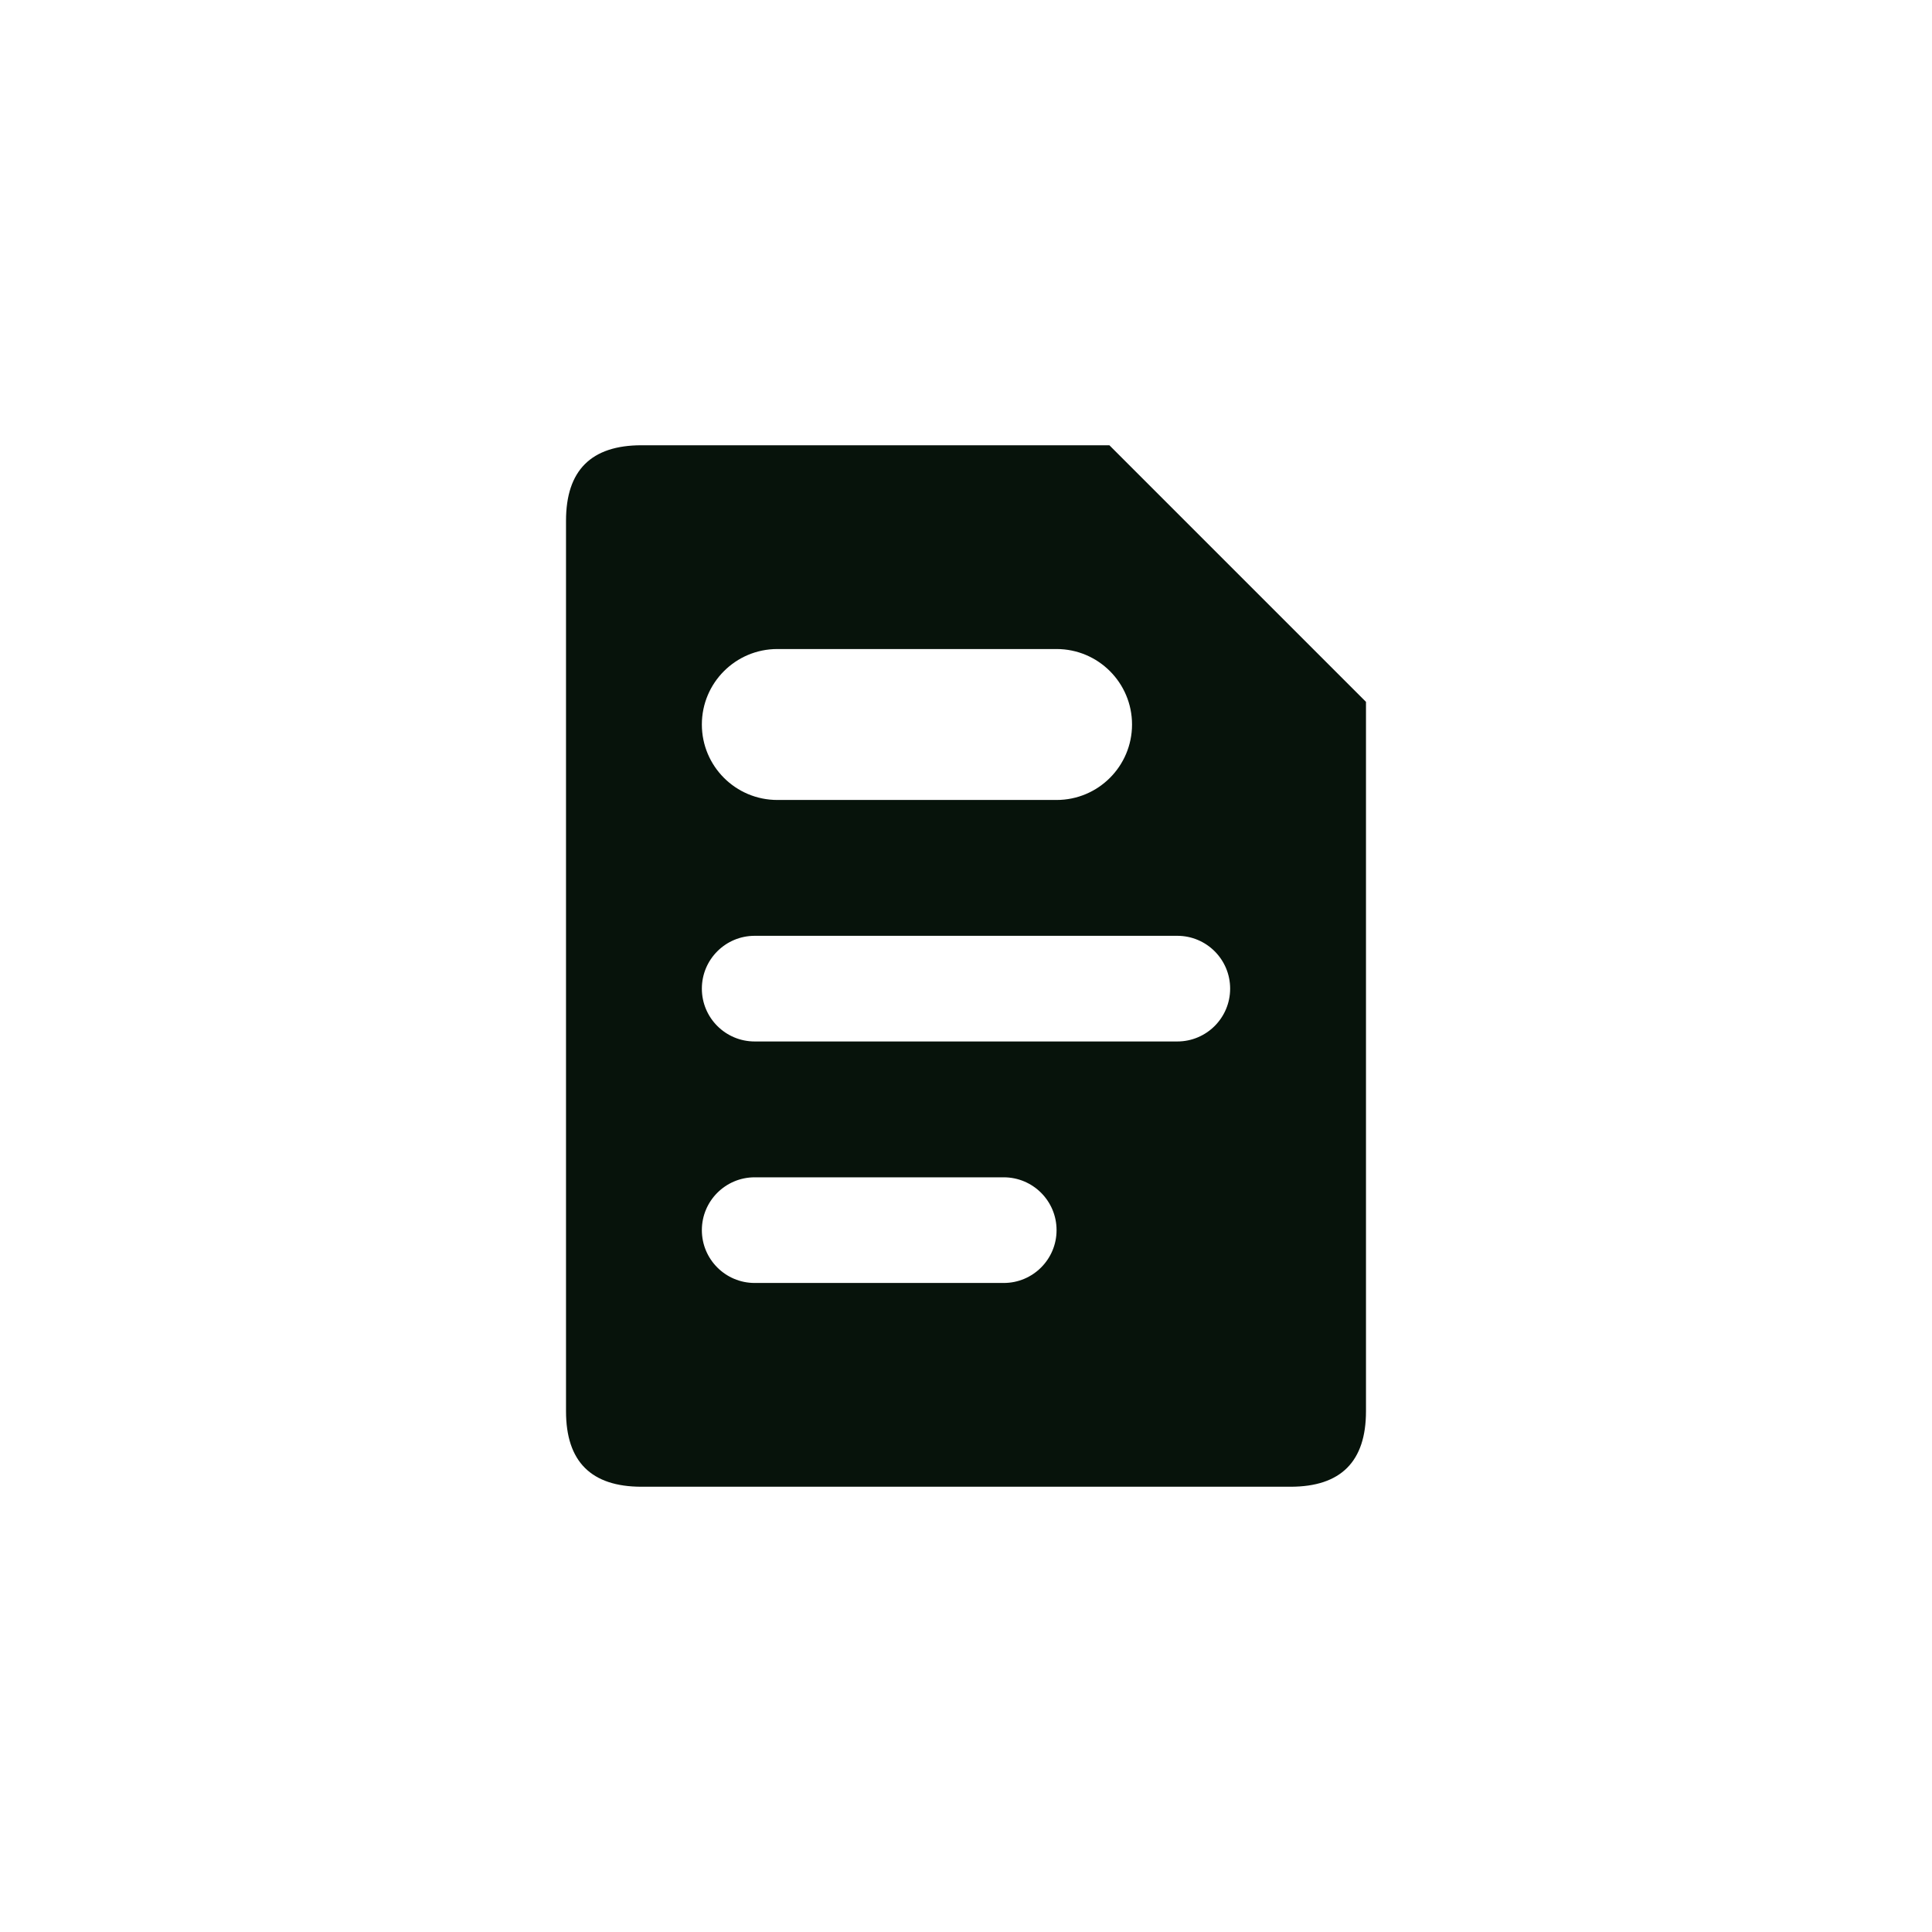
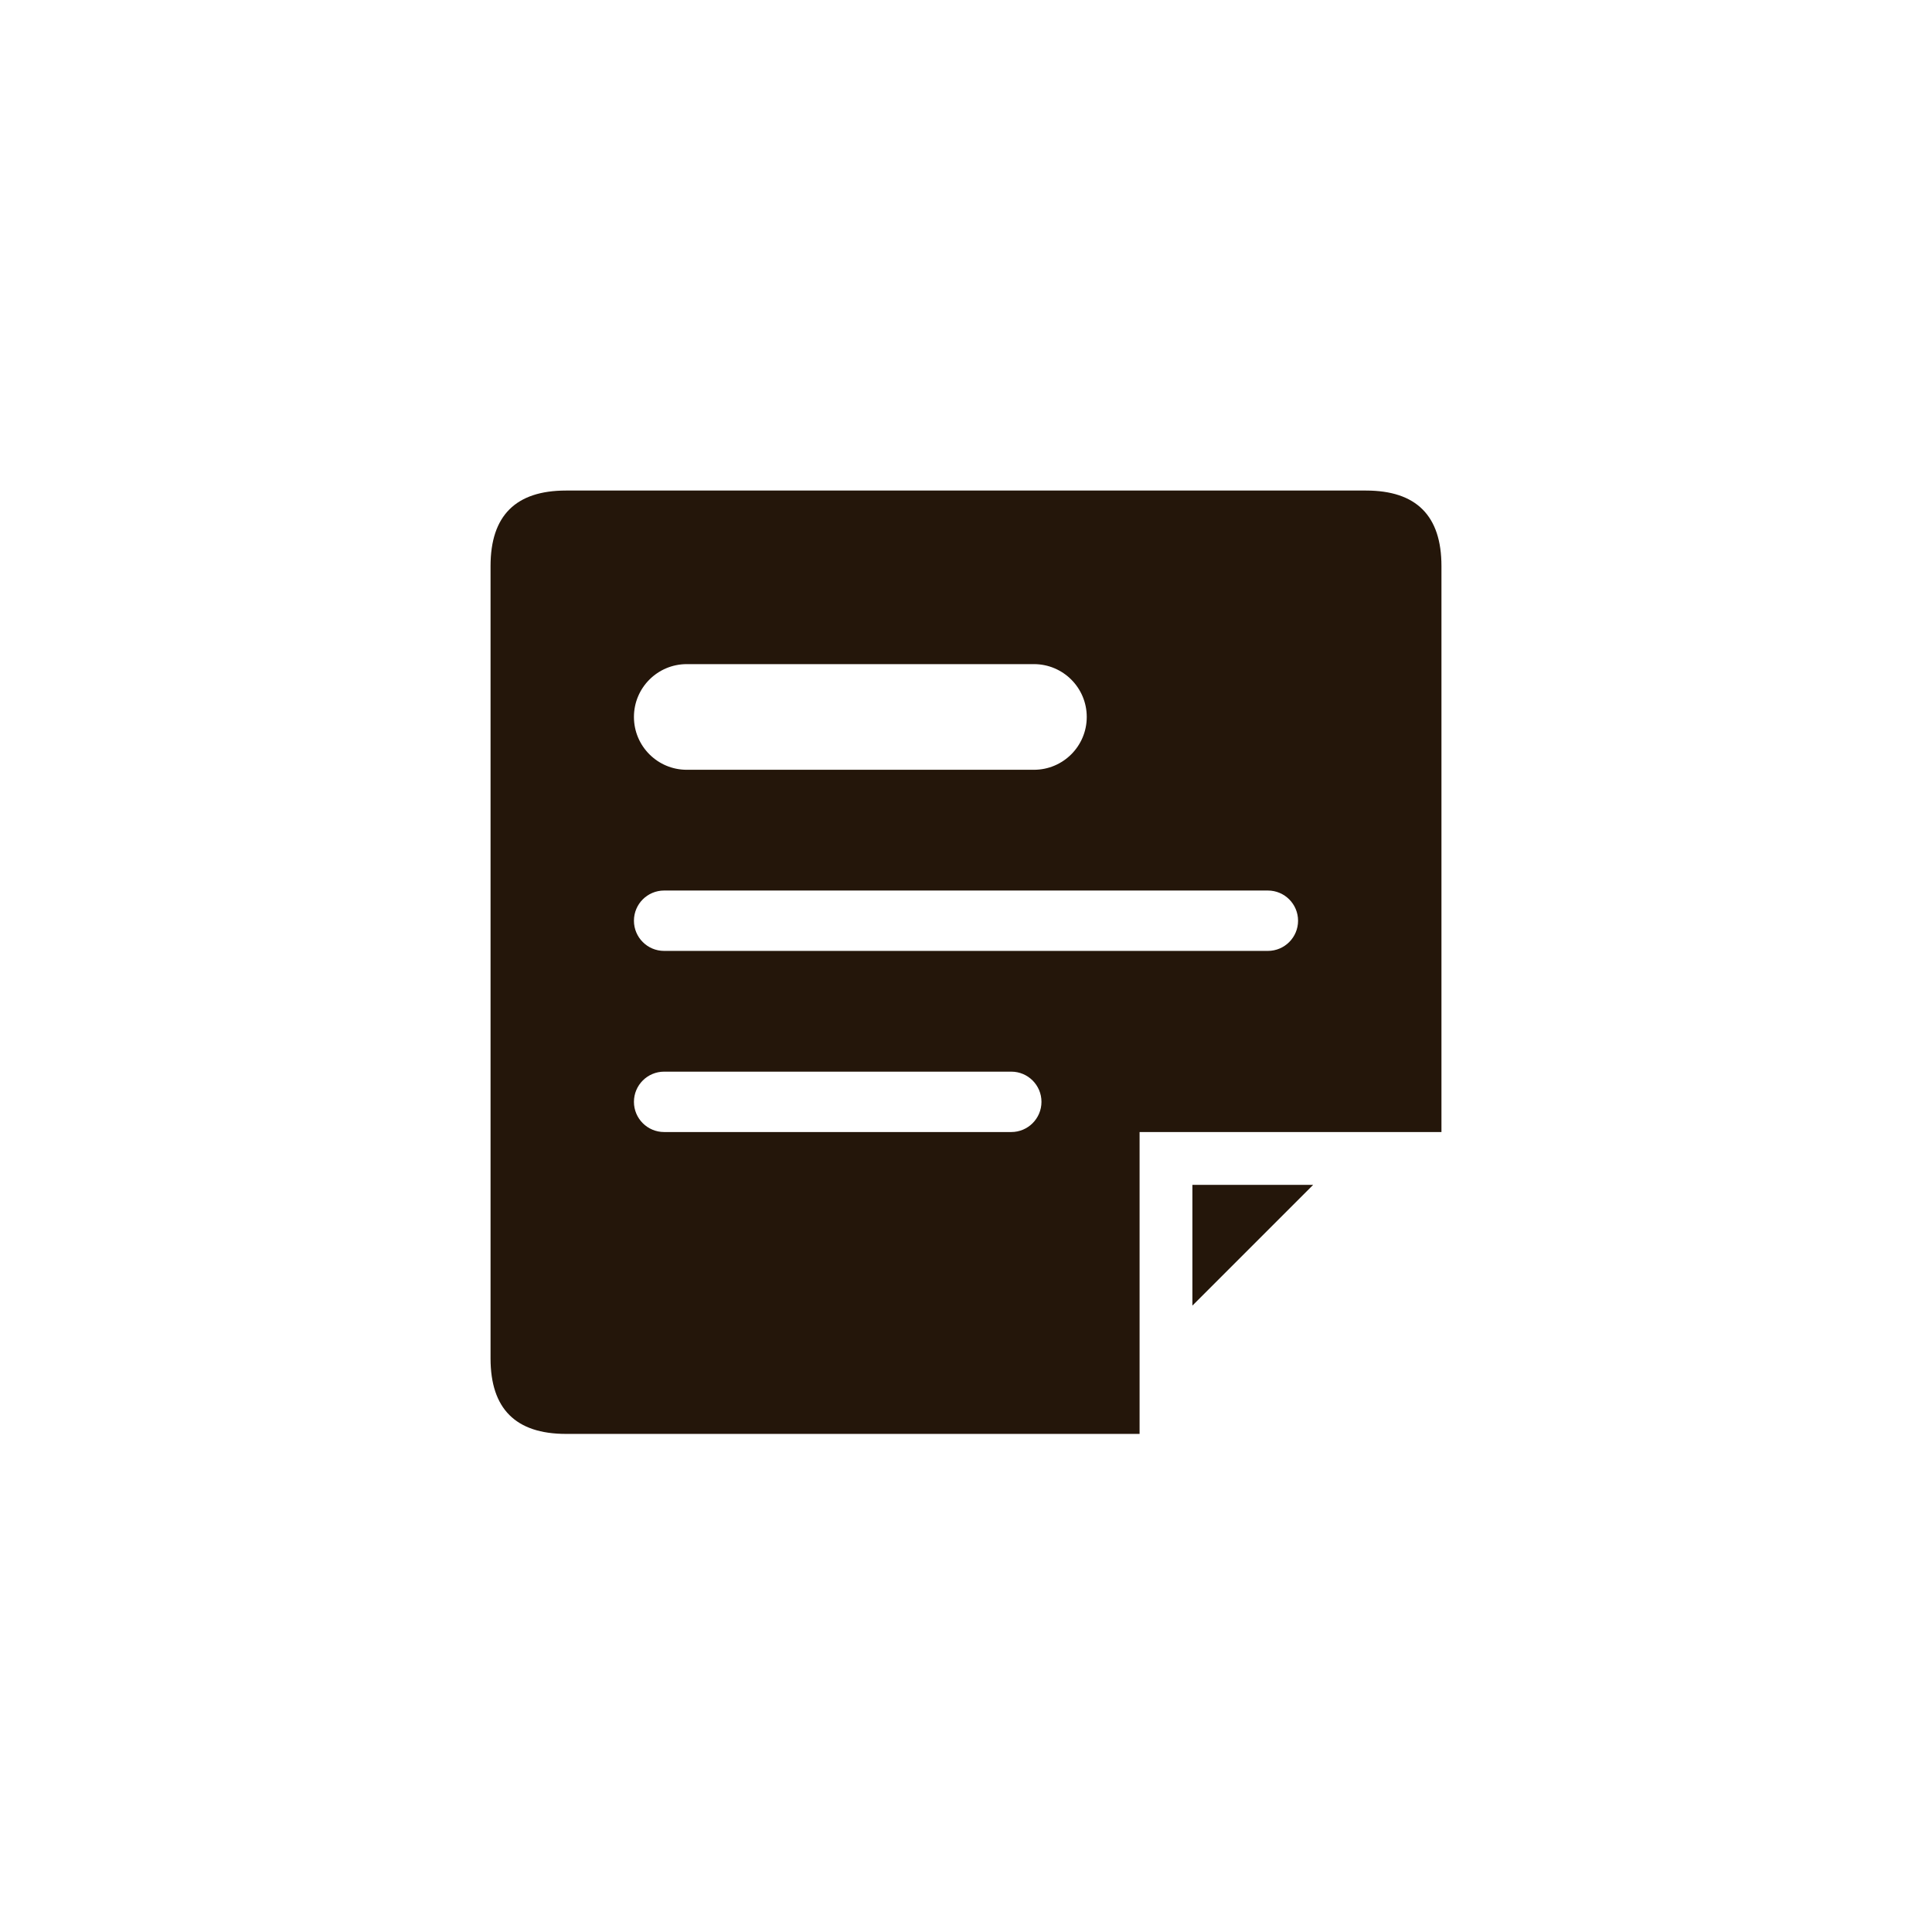
<svg xmlns="http://www.w3.org/2000/svg" viewBox="0 0 1024 1024" role="img" aria-label="RTNote">
-   <path fill="#07130b" fill-rule="evenodd" d="M340 236H588L724 372V748Q724 788 684 788H340Q300 788 300 748V276Q300 236 340 236ZM412 344H560A40 40 0 0 1 560 424H412A40 40 0 0 1 412 344ZM400 496H624A28 28 0 0 1 624 552H400A28 28 0 0 1 400 496ZM400 624H532A28 28 0 0 1 532 680H400A28 28 0 0 1 400 624Z" />
+   <path fill="#24160a" fill-rule="evenodd" d="M300 260H724Q764 260 764 300V600L604 760H300Q260 760 260 720V300Q260 260 300 260ZM764 600H604V760ZM364 352H548A28 28 0 0 1 548 408H364A28 28 0 0 1 364 352ZM352 472H672A16 16 0 0 1 672 504H352A16 16 0 0 1 352 472ZM352 568H536A16 16 0 0 1 536 600H352A16 16 0 0 1 352 568Z" />
+   <path fill="#24160a" d="M696 628H632V692Z" />
</svg>
